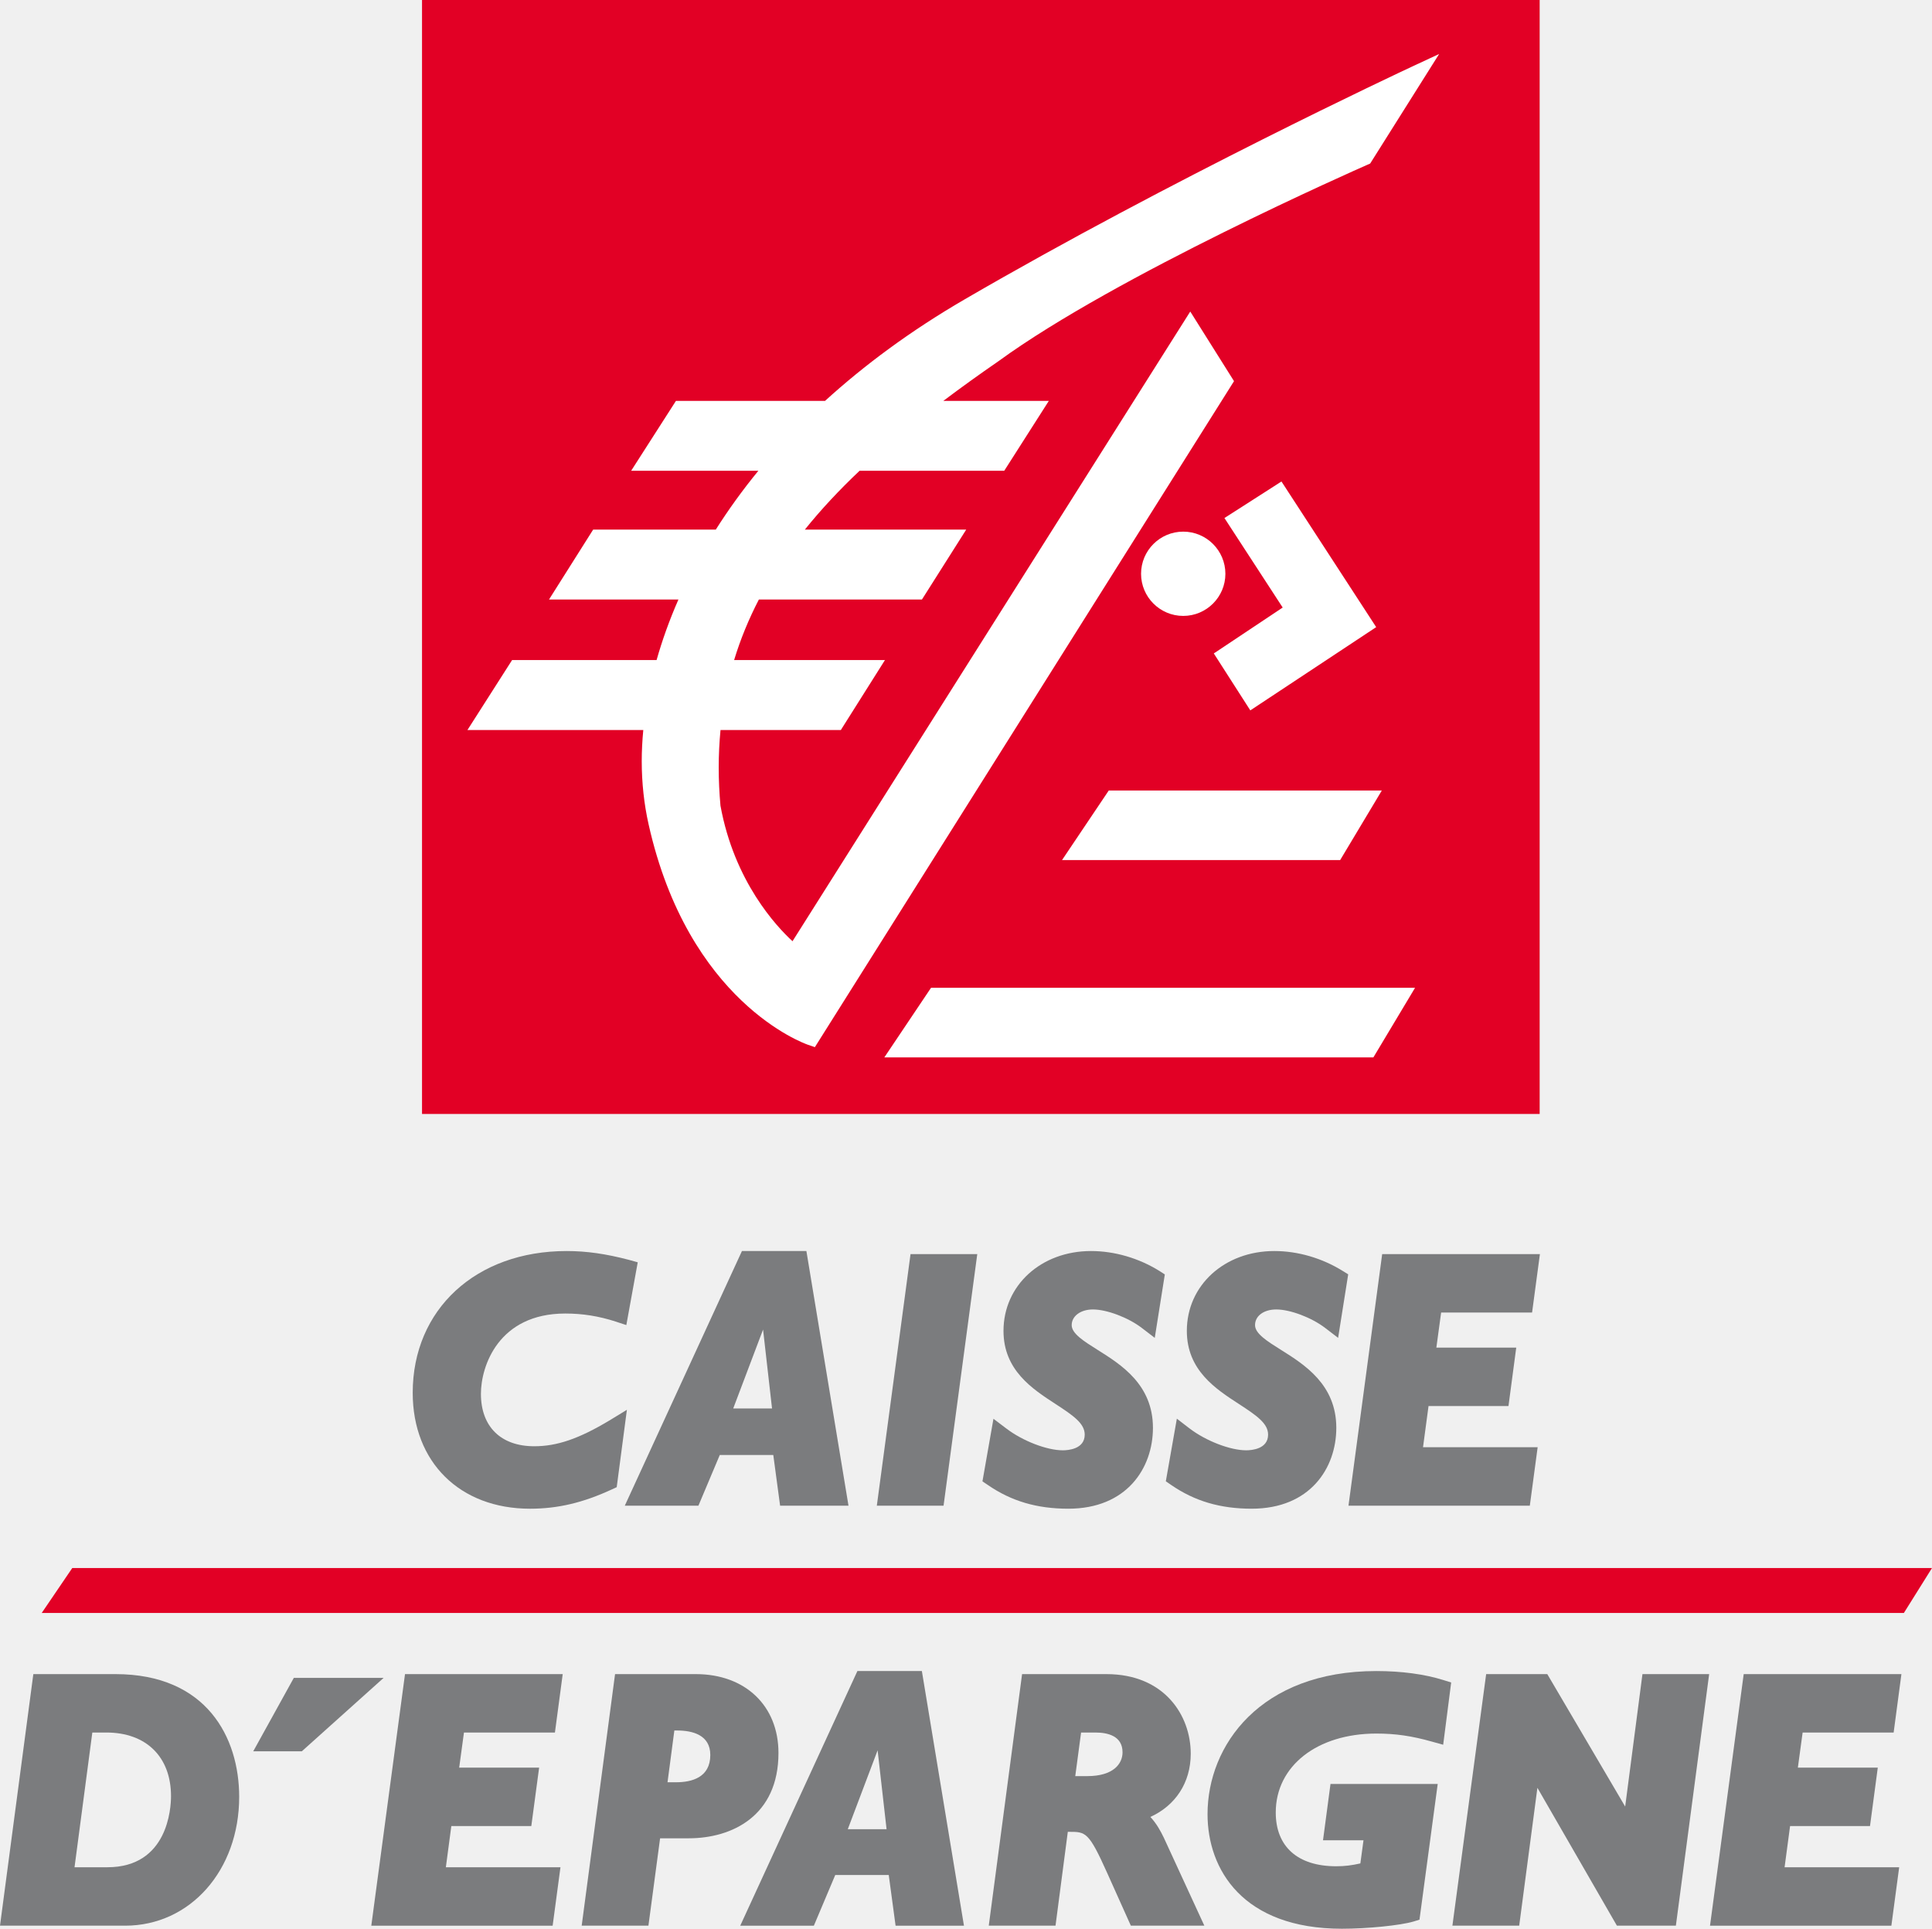
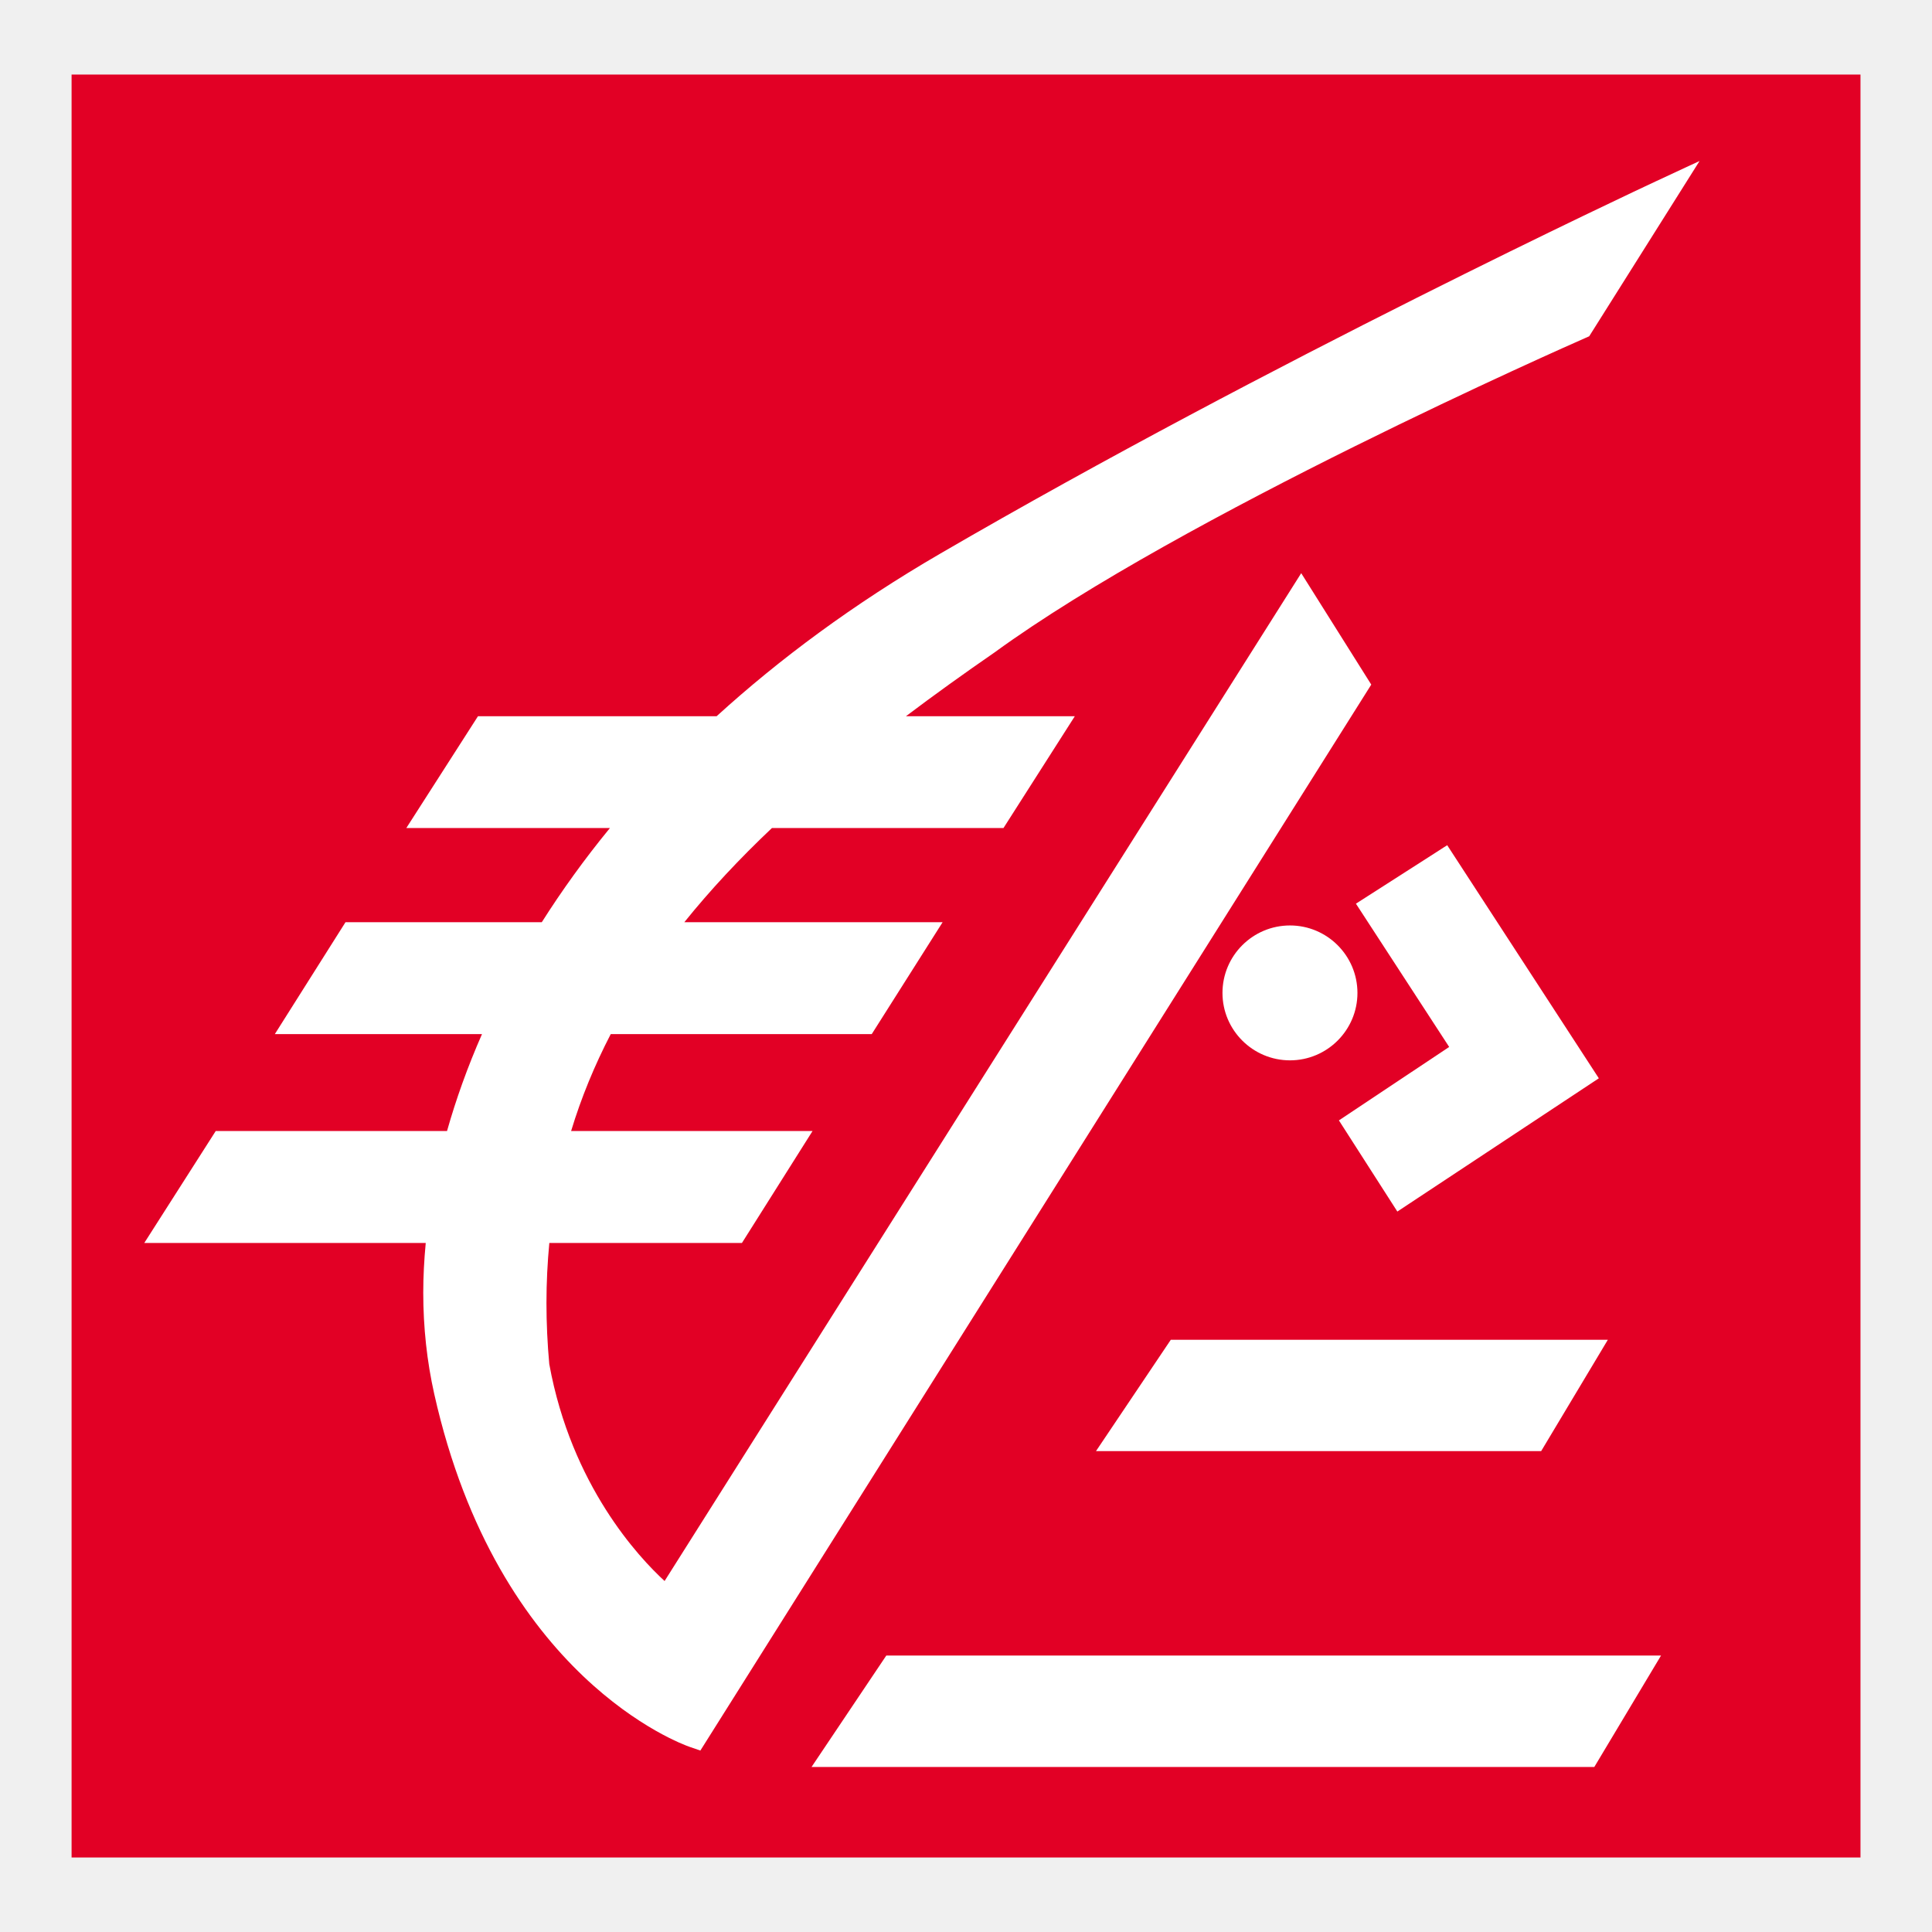
- <svg xmlns="http://www.w3.org/2000/svg" version="1.1" id="Ebene_1" x="0px" y="0px" width="516.405px" height="515.507px" viewBox="0 0 516.405 515.507" enable-background="new 0 0 516.405 515.507" xml:space="preserve">
+ <svg xmlns="http://www.w3.org/2000/svg" version="1.1" id="Ebene_1" x="0px" y="0px" enable-background="new 0 0 516.405 515.507" xml:space="preserve" viewBox="100.85 -12.45 322.63 322.63" width="322.63" height="322.63">
  <g>
    <g>
      <g>
        <g>
          <path fill="#7B7C7E" d="M142.796,386.552c-8.922,0-14.25-5.24-14.25-14.014c0-7.42,4.71-21.461,22.549-21.461      c4.647,0,8.931,0.689,13.475,2.148c-0.008,0,0.654,0.221,0.654,0.221l2.19,0.717l3.048-16.777l-2.353-0.654      c-6.221-1.631-11.363-2.357-16.67-2.357c-24.211,0-41.125,15.586-41.125,37.891c0,18.529,12.6,30.98,31.348,30.98      c7.432,0,14.177-1.592,21.874-5.156l1.307-0.605l2.72-20.674l-4.678,2.852C154.721,384.554,148.896,386.552,142.796,386.552z" />
          <polygon fill="#7B7C7E" points="243.377,335.194 234.368,402.431 252.205,402.431 261.215,335.194     " />
          <path fill="#7B7C7E" d="M292.133,349.989c3.696,0,9.419,2.158,13.027,4.916l3.496,2.676l2.69-16.953l-1.47-0.947      c-5.498-3.418-11.985-5.307-18.262-5.307c-13.335,0-23.389,9.174-23.389,21.342c0,10.494,7.7,15.504,13.89,19.527      c4.855,3.158,7.819,5.234,7.819,8.203c0,3.891-4.479,4.189-5.854,4.189c-4.263,0-10.752-2.5-15.096-5.826      c-0.007-0.004-3.444-2.602-3.444-2.602l-2.939,16.729l1.416,0.951c6.284,4.336,13.135,6.357,21.536,6.357      c15.627,0,22.617-10.859,22.617-21.621c0-11.553-8.521-16.898-14.742-20.801c-3.75-2.357-6.975-4.379-6.975-6.645      C286.454,351.751,288.842,349.989,292.133,349.989z" />
          <path fill="#7B7C7E" d="M381.833,375.8c2.959,0,21.369,0,21.369,0l2.075-15.615c0,0-17.69,0-21.351,0      c0.369-2.732,1.07-7.871,1.275-9.375c3.02,0,24.309,0,24.309,0l2.095-15.615h-42.163l-9.004,67.236h48.467L411,386.815      c0,0-26.714,0-30.64,0C380.6,385.019,381.532,378.05,381.833,375.8z" />
          <path fill="#7B7C7E" d="M30.853,447.454H8.91L0,514.69h33.456c17.371,0,30.475-14.799,30.475-34.434      C63.931,464.403,55.239,447.454,30.853,447.454z M28.693,499.075c0,0-5.891,0-8.773,0c0.487-3.691,4.386-33.197,4.758-36.01      c1.63,0,3.75,0,3.75,0c10.658,0,17.282,6.518,17.282,17.012C45.709,483.245,44.888,499.075,28.693,499.075z" />
          <path fill="#7B7C7E" d="M120.636,488.06c2.962,0,21.377,0,21.377,0l2.091-15.607c0,0-17.705,0-21.369,0      c0.364-2.648,0.988-7.268,1.278-9.387c3.019,0,24.315,0,24.315,0l2.081-15.611h-42.155l-9.009,67.236h48.472l2.09-15.615      c0,0-26.708,0-30.634,0C119.341,497.841,120.312,490.487,120.636,488.06z" />
          <path fill="#7B7C7E" d="M185.995,447.454h-21.596l-8.918,67.236h17.837c0,0,2.723-20.391,3.121-23.354c2.325,0,7.649,0,7.649,0      c11.599,0,23.989-5.992,23.989-22.809C208.078,455.921,199.202,447.454,185.995,447.454z M180.711,476.36c0,0-1.142,0-2.288,0      c0.407-3.07,1.505-11.396,1.826-13.838c0.296,0,0.718,0,0.718,0c4.058,0,8.89,1.141,8.89,6.549      C189.856,475.097,184.883,476.36,180.711,476.36z" />
          <path fill="#7B7C7E" d="M311.098,491.22c-0.931-1.939-2.026-3.902-3.618-5.592c6.639-3.012,10.793-9.096,10.793-16.914      c0-10.238-7.053-21.26-22.536-21.26h-22.544l-8.906,67.236h17.842c0,0,2.891-22.051,3.286-25.082c0.104,0,0.371,0,0.371,0      c4.424,0,5.225,0,10.153,10.99c0,0.006,6.326,14.092,6.326,14.092h19.644L311.098,491.22z M290.639,474.716c0,0-1.665,0-3.232,0      c0.405-3.063,1.411-10.557,1.556-11.65c1.652,0,3.842,0,3.842,0c3.301,0,7.239,0.922,7.239,5.287      C300.043,471.435,297.572,474.716,290.639,474.716z" />
          <path fill="#7B7C7E" d="M367.87,463.343c5.156,0,9.482,0.631,14.946,2.174c0.007,0.004,2.933,0.814,2.933,0.814l2.136-16.641      l-2.095-0.654c-5.02-1.572-11.213-2.402-17.92-2.402c-30.991,0-45.107,19.83-45.107,38.252c0,14.801,9.438,30.621,35.933,30.621      c6.807,0,15.547-0.879,19.092-1.92c0.026-0.004,1.626-0.498,1.626-0.498l4.873-36.279h-28.657l-2.002,15.059      c0,0,7.964,0,10.82,0c-0.205,1.484-0.654,4.844-0.837,6.182c-2.266,0.508-4.121,0.758-6.463,0.758      c-10.269,0-16.152-5.234-16.152-14.371C340.995,472.021,352.05,463.343,367.87,463.343z" />
          <path fill="#7B7C7E" d="M439.013,447.454c0,0-3.516,26.949-4.619,35.396c-4.514-7.672-20.82-35.396-20.82-35.396h-16.34      l-9.021,67.236h17.854c0,0,3.729-28.239,4.866-36.85c4.531,7.855,21.25,36.85,21.25,36.85h15.762l8.896-67.236H439.013z" />
          <path fill="#7B7C7E" d="M478.471,488.06c2.964,0,21.362,0,21.362,0l2.08-15.607c0,0-17.7,0-21.362,0      c0.208-1.506,0.967-7.088,1.274-9.387c3.022,0,24.328,0,24.328,0l2.078-15.611h-42.156l-9.004,67.236h48.475l2.085-15.615      c0,0-26.702,0-30.628,0C477.382,496.249,478.173,490.312,478.471,488.06z" />
          <path fill="#7B7C7E" d="M341.14,349.989c3.698,0,9.421,2.158,13.029,4.916l3.498,2.676l2.693-16.977l-1.486-0.924l0.002,0.006      c-5.493-3.424-11.973-5.313-18.26-5.313c-13.33,0-23.386,9.174-23.386,21.342c0,10.508,7.712,15.514,13.911,19.537      c4.844,3.148,7.808,5.225,7.808,8.193c0,3.891-4.479,4.189-5.856,4.189c-4.261,0-10.758-2.5-15.11-5.826      c0.01,0.006-0.796-0.607-0.796-0.607l-2.625-2.02l-2.949,16.734l1.38,0.951c6.315,4.355,13.164,6.377,21.572,6.377      c15.62,0,22.617-10.859,22.617-21.621c0-11.557-8.522-16.898-14.743-20.805c-3.748-2.35-6.979-4.371-6.979-6.641      C335.46,351.712,337.797,349.989,341.14,349.989z" />
          <polygon fill="#7B7C7E" points="78.535,448.463 67.685,468.089 80.669,468.089 102.538,448.463     " />
        </g>
        <path fill="#7B7C7E" d="M246.408,446.634h-17.235l-31.313,68.057h19.68c0,0,4.861-11.527,5.713-13.539c2.021,0,11.702,0,14.301,0     c0.355,2.646,1.826,13.539,1.826,13.539h18.277L246.408,446.634z M226.603,488.909l7.975-21.088l2.394,21.088H226.603z" />
        <path fill="#7B7C7E" d="M215.543,334.374h-17.23l-31.31,68.057h19.68c0,0,4.853-11.51,5.708-13.545c2.021,0,11.702,0,14.301,0     c0.355,2.641,1.822,13.545,1.822,13.545h18.281L215.543,334.374z M195.983,376.448l7.977-21.084l2.396,21.084H195.983z" />
      </g>
      <polygon fill="#E20025" points="516.405,419.095 508.891,431.103 11.159,431.103 19.321,419.095   " />
    </g>
    <g>
      <g>
        <rect x="112.804" fill="#E20025" width="298.733" height="297.737" />
      </g>
      <g>
        <polygon fill="#FFFFFF" points="283.874,229.873 358.214,229.873 369.35,211.281 368.031,211.281 296.366,211.281    " />
        <path fill="#FFFFFF" d="M342.851,162.383c-1.157,0.773-18.413,12.264-18.413,12.264l9.759,15.223l33.646-22.252l-25.319-38.922     l-0.632,0.397l-1.377,0.889l0,0l-13.235,8.475C327.279,138.457,342.079,161.198,342.851,162.383z" />
        <path fill="#FFFFFF" d="M318.144,83.267c0,0-105.351,166.787-106.313,168.301c-4.249-3.896-15.562-15.918-19.256-36.226     c-0.308-3.369-0.47-6.814-0.47-10.208c0-3.435,0.171-6.765,0.479-10.02h32.165l11.789-18.691h-1.36h-38.957     c1.705-5.63,3.937-11.006,6.617-16.182h43.584l11.835-18.685h-1.369h-41.763c4.344-5.399,9.236-10.625,14.631-15.73h38.667     l11.914-18.671h-1.362h-26.841c4.719-3.558,9.644-7.097,14.785-10.645c31.44-22.902,95.898-51.296,98.618-52.494     c0.034-0.013,0.698-0.309,0.698-0.309l18.428-29.27l-2.31,1.069l-5.078,2.365C374.657,19.094,313.075,47.902,257.865,80     c-14.516,8.435-26.871,17.614-37.346,27.155h-39.851l-11.967,18.671h34.003c-4.28,5.221-8.059,10.484-11.382,15.73h-32.779     l-11.801,18.685h34.597c-2.419,5.498-4.348,10.911-5.84,16.182h-38.625l-11.929,18.691h47c-0.27,2.845-0.415,5.64-0.415,8.309     c0,5.788,0.616,11.472,1.834,16.906c10.62,47.398,41.339,58.482,42.643,58.932l1.8,0.618l112.034-178.007L318.144,83.267z" />
        <polygon fill="#FFFFFF" points="248.857,264.013 236.372,282.62 367.089,282.62 378.231,264.013 376.908,264.013    " />
        <path fill="#FFFFFF" d="M316.269,142.095c-6.221,0-11.274,5.054-11.274,11.267c0,6.204,5.054,11.258,11.274,11.258     c6.211,0,11.265-5.054,11.265-11.258C327.533,147.148,322.479,142.095,316.269,142.095z" />
      </g>
    </g>
  </g>
</svg>
